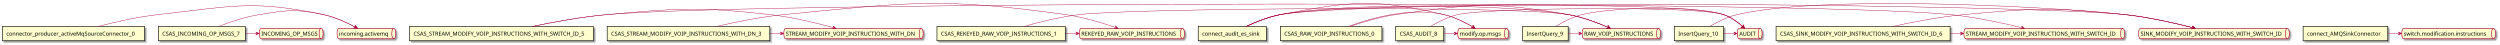
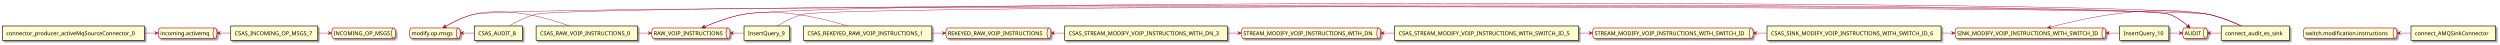
- <svg xmlns="http://www.w3.org/2000/svg" contentScriptType="application/ecmascript" contentStyleType="text/css" height="114px" preserveAspectRatio="none" style="width:6349px;height:114px;" version="1.1" viewBox="0 0 6349 114" width="6349px" zoomAndPan="magnify">
+ <svg xmlns="http://www.w3.org/2000/svg" contentScriptType="application/ecmascript" contentStyleType="text/css" height="113px" preserveAspectRatio="none" style="width:6349px;height:113px;" version="1.1" viewBox="0 0 6349 113" width="6349px" zoomAndPan="magnify">
  <defs>
-     <filter height="300%" id="f1im8cl30gs847" width="300%" x="-1" y="-1">
+     <filter height="300%" id="f1iwd76npt3nwp" width="300%" x="-1" y="-1">
      <feGaussianBlur result="blurOut" stdDeviation="2.0" />
      <feColorMatrix in="blurOut" result="blurOut2" type="matrix" values="0 0 0 0 0 0 0 0 0 0 0 0 0 0 0 0 0 0 .4 0" />
      <feOffset dx="4.0" dy="4.0" in="blurOut2" result="blurOut3" />
      <feBlend in="SourceGraphic" in2="blurOut3" mode="normal" />
    </filter>
  </defs>
  <g>
-     <rect fill="#FEFECE" filter="url(#f1im8cl30gs847)" height="36.488" style="stroke: #000000; stroke-width: 1.5;" width="361" x="6" y="67" />
-     <text fill="#000000" font-family="sans-serif" font-size="14" lengthAdjust="spacingAndGlyphs" textLength="341" x="16" y="90.535">connector_producer_activeMqSourceConnector_0</text>
-     <path d="M861,72 L1000,72 C1005,72 1005,85.244 1005,85.244 C1005,85.244 1005,98.488 1000,98.488 L861,98.488 C856,98.488 856,85.244 856,85.244 C856,85.244 856,72 861,72 " fill="#FEFECE" filter="url(#f1im8cl30gs847)" style="stroke: #A80036; stroke-width: 1.5;" />
-     <path d="M1000,72 C995,72 995,85.244 995,85.244 C995,98.488 1000,98.488 1000,98.488 " fill="none" style="stroke: #A80036; stroke-width: 1.5;" />
-     <text fill="#000000" font-family="sans-serif" font-size="14" lengthAdjust="spacingAndGlyphs" textLength="129" x="861" y="90.535">incoming.activemq</text>
-     <rect fill="#FEFECE" filter="url(#f1im8cl30gs847)" height="36.488" style="stroke: #000000; stroke-width: 1.5;" width="221" x="402" y="67" />
-     <text fill="#000000" font-family="sans-serif" font-size="14" lengthAdjust="spacingAndGlyphs" textLength="201" x="412" y="90.535">CSAS_INCOMING_OP_MSGS_7</text>
-     <path d="M663.5,72 L815.5,72 C820.5,72 820.5,85.244 820.5,85.244 C820.5,85.244 820.5,98.488 815.5,98.488 L663.5,98.488 C658.5,98.488 658.5,85.244 658.5,85.244 C658.5,85.244 658.5,72 663.5,72 " fill="#FEFECE" filter="url(#f1im8cl30gs847)" style="stroke: #A80036; stroke-width: 1.5;" />
-     <path d="M815.5,72 C810.5,72 810.5,85.244 810.5,85.244 C810.5,98.488 815.5,98.488 815.5,98.488 " fill="none" style="stroke: #A80036; stroke-width: 1.5;" />
-     <text fill="#000000" font-family="sans-serif" font-size="14" lengthAdjust="spacingAndGlyphs" textLength="142" x="663.5" y="90.535">INCOMING_OP_MSGS</text>
-     <rect fill="#FEFECE" filter="url(#f1im8cl30gs847)" height="36.488" style="stroke: #000000; stroke-width: 1.5;" width="467" x="1040" y="67" />
-     <text fill="#000000" font-family="sans-serif" font-size="14" lengthAdjust="spacingAndGlyphs" textLength="447" x="1050" y="90.535">CSAS_STREAM_MODIFY_VOIP_INSTRUCTIONS_WITH_SWITCH_ID_5</text>
-     <path d="M1995.5,72 L2339.5,72 C2344.5,72 2344.5,85.244 2344.5,85.244 C2344.5,85.244 2344.5,98.488 2339.5,98.488 L1995.5,98.488 C1990.5,98.488 1990.5,85.244 1990.5,85.244 C1990.5,85.244 1990.5,72 1995.5,72 " fill="#FEFECE" filter="url(#f1im8cl30gs847)" style="stroke: #A80036; stroke-width: 1.5;" />
-     <path d="M2339.5,72 C2334.5,72 2334.5,85.244 2334.5,85.244 C2334.5,98.488 2339.5,98.488 2339.5,98.488 " fill="none" style="stroke: #A80036; stroke-width: 1.5;" />
-     <text fill="#000000" font-family="sans-serif" font-size="14" lengthAdjust="spacingAndGlyphs" textLength="334" x="1995.5" y="90.535">STREAM_MODIFY_VOIP_INSTRUCTIONS_WITH_DN</text>
-     <rect fill="#FEFECE" filter="url(#f1im8cl30gs847)" height="36.488" style="stroke: #000000; stroke-width: 1.5;" width="173" x="3043" y="67" />
-     <text fill="#000000" font-family="sans-serif" font-size="14" lengthAdjust="spacingAndGlyphs" textLength="153" x="3053" y="90.535">connect_audit_es_sink</text>
-     <path d="M4023,72 L4212,72 C4217,72 4217,85.244 4217,85.244 C4217,85.244 4217,98.488 4212,98.488 L4023,98.488 C4018,98.488 4018,85.244 4018,85.244 C4018,85.244 4018,72 4023,72 " fill="#FEFECE" filter="url(#f1im8cl30gs847)" style="stroke: #A80036; stroke-width: 1.5;" />
-     <path d="M4212,72 C4207,72 4207,85.244 4207,85.244 C4207,98.488 4212,98.488 4212,98.488 " fill="none" style="stroke: #A80036; stroke-width: 1.5;" />
-     <text fill="#000000" font-family="sans-serif" font-size="14" lengthAdjust="spacingAndGlyphs" textLength="179" x="4023" y="90.535">RAW_VOIP_INSTRUCTIONS</text>
-     <path d="M3707,72 L3826,72 C3831,72 3831,85.244 3831,85.244 C3831,85.244 3831,98.488 3826,98.488 L3707,98.488 C3702,98.488 3702,85.244 3702,85.244 C3702,85.244 3702,72 3707,72 " fill="#FEFECE" filter="url(#f1im8cl30gs847)" style="stroke: #A80036; stroke-width: 1.5;" />
-     <path d="M3826,72 C3821,72 3821,85.244 3821,85.244 C3821,98.488 3826,98.488 3826,98.488 " fill="none" style="stroke: #A80036; stroke-width: 1.5;" />
-     <text fill="#000000" font-family="sans-serif" font-size="14" lengthAdjust="spacingAndGlyphs" textLength="109" x="3707" y="90.535">modify.op.msgs</text>
-     <path d="M4417,72 L4470,72 C4475,72 4475,85.244 4475,85.244 C4475,85.244 4475,98.488 4470,98.488 L4417,98.488 C4412,98.488 4412,85.244 4412,85.244 C4412,85.244 4412,72 4417,72 " fill="#FEFECE" filter="url(#f1im8cl30gs847)" style="stroke: #A80036; stroke-width: 1.5;" />
-     <path d="M4470,72 C4465,72 4465,85.244 4465,85.244 C4465,98.488 4470,98.488 4470,98.488 " fill="none" style="stroke: #A80036; stroke-width: 1.5;" />
-     <text fill="#000000" font-family="sans-serif" font-size="14" lengthAdjust="spacingAndGlyphs" textLength="43" x="4417" y="90.535">AUDIT</text>
-     <rect fill="#FEFECE" filter="url(#f1im8cl30gs847)" height="36.488" style="stroke: #000000; stroke-width: 1.5;" width="326" x="2379.5" y="67" />
-     <text fill="#000000" font-family="sans-serif" font-size="14" lengthAdjust="spacingAndGlyphs" textLength="306" x="2389.5" y="90.535">CSAS_REKEYED_RAW_VOIP_INSTRUCTIONS_1</text>
-     <rect fill="#FEFECE" filter="url(#f1im8cl30gs847)" height="36.488" style="stroke: #000000; stroke-width: 1.5;" width="258" x="3251.5" y="67" />
-     <text fill="#000000" font-family="sans-serif" font-size="14" lengthAdjust="spacingAndGlyphs" textLength="238" x="3261.5" y="90.535">CSAS_RAW_VOIP_INSTRUCTIONS_0</text>
-     <path d="M2746,72 L3003,72 C3008,72 3008,85.244 3008,85.244 C3008,85.244 3008,98.488 3003,98.488 L2746,98.488 C2741,98.488 2741,85.244 2741,85.244 C2741,85.244 2741,72 2746,72 " fill="#FEFECE" filter="url(#f1im8cl30gs847)" style="stroke: #A80036; stroke-width: 1.5;" />
-     <path d="M3003,72 C2998,72 2998,85.244 2998,85.244 C2998,98.488 3003,98.488 3003,98.488 " fill="none" style="stroke: #A80036; stroke-width: 1.5;" />
-     <text fill="#000000" font-family="sans-serif" font-size="14" lengthAdjust="spacingAndGlyphs" textLength="247" x="2746" y="90.535">REKEYED_RAW_VOIP_INSTRUCTIONS</text>
-     <rect fill="#FEFECE" filter="url(#f1im8cl30gs847)" height="36.488" style="stroke: #000000; stroke-width: 1.5;" width="122" x="3544.5" y="67" />
-     <text fill="#000000" font-family="sans-serif" font-size="14" lengthAdjust="spacingAndGlyphs" textLength="102" x="3554.5" y="90.535">CSAS_AUDIT_8</text>
-     <rect fill="#FEFECE" filter="url(#f1im8cl30gs847)" height="36.488" style="stroke: #000000; stroke-width: 1.5;" width="413" x="1542" y="67" />
-     <text fill="#000000" font-family="sans-serif" font-size="14" lengthAdjust="spacingAndGlyphs" textLength="393" x="1552" y="90.535">CSAS_STREAM_MODIFY_VOIP_INSTRUCTIONS_WITH_DN_3</text>
-     <rect fill="#FEFECE" filter="url(#f1im8cl30gs847)" height="36.488" style="stroke: #000000; stroke-width: 1.5;" width="116" x="3866.5" y="67" />
-     <text fill="#000000" font-family="sans-serif" font-size="14" lengthAdjust="spacingAndGlyphs" textLength="96" x="3876.5" y="90.535">InsertQuery_9</text>
-     <rect fill="#FEFECE" filter="url(#f1im8cl30gs847)" height="36.488" style="stroke: #000000; stroke-width: 1.5;" width="442" x="4510.5" y="67" />
-     <text fill="#000000" font-family="sans-serif" font-size="14" lengthAdjust="spacingAndGlyphs" textLength="422" x="4520.5" y="90.535">CSAS_SINK_MODIFY_VOIP_INSTRUCTIONS_WITH_SWITCH_ID_6</text>
-     <path d="M5436,72 L5809,72 C5814,72 5814,85.244 5814,85.244 C5814,85.244 5814,98.488 5809,98.488 L5436,98.488 C5431,98.488 5431,85.244 5431,85.244 C5431,85.244 5431,72 5436,72 " fill="#FEFECE" filter="url(#f1im8cl30gs847)" style="stroke: #A80036; stroke-width: 1.5;" />
-     <path d="M5809,72 C5804,72 5804,85.244 5804,85.244 C5804,98.488 5809,98.488 5809,98.488 " fill="none" style="stroke: #A80036; stroke-width: 1.5;" />
-     <text fill="#000000" font-family="sans-serif" font-size="14" lengthAdjust="spacingAndGlyphs" textLength="363" x="5436" y="90.535">SINK_MODIFY_VOIP_INSTRUCTIONS_WITH_SWITCH_ID</text>
-     <path d="M4992.5,72 L5390.5,72 C5395.5,72 5395.5,85.244 5395.5,85.244 C5395.5,85.244 5395.5,98.488 5390.5,98.488 L4992.5,98.488 C4987.5,98.488 4987.5,85.244 4987.5,85.244 C4987.5,85.244 4987.5,72 4992.5,72 " fill="#FEFECE" filter="url(#f1im8cl30gs847)" style="stroke: #A80036; stroke-width: 1.5;" />
-     <path d="M5390.5,72 C5385.5,72 5385.5,85.244 5385.5,85.244 C5385.5,98.488 5390.5,98.488 5390.5,98.488 " fill="none" style="stroke: #A80036; stroke-width: 1.5;" />
-     <text fill="#000000" font-family="sans-serif" font-size="14" lengthAdjust="spacingAndGlyphs" textLength="388" x="4992.5" y="90.535">STREAM_MODIFY_VOIP_INSTRUCTIONS_WITH_SWITCH_ID</text>
-     <rect fill="#FEFECE" filter="url(#f1im8cl30gs847)" height="36.488" style="stroke: #000000; stroke-width: 1.5;" width="125" x="4252" y="67" />
-     <text fill="#000000" font-family="sans-serif" font-size="14" lengthAdjust="spacingAndGlyphs" textLength="105" x="4262" y="90.535">InsertQuery_10</text>
-     <rect fill="#FEFECE" filter="url(#f1im8cl30gs847)" height="36.488" style="stroke: #000000; stroke-width: 1.5;" width="215" x="5849" y="67" />
-     <text fill="#000000" font-family="sans-serif" font-size="14" lengthAdjust="spacingAndGlyphs" textLength="195" x="5859" y="90.535">connect_AMQSinkConnector</text>
-     <path d="M6104.5,72 L6332.5,72 C6337.5,72 6337.5,85.244 6337.5,85.244 C6337.5,85.244 6337.5,98.488 6332.5,98.488 L6104.5,98.488 C6099.5,98.488 6099.5,85.244 6099.5,85.244 C6099.5,85.244 6099.5,72 6104.5,72 " fill="#FEFECE" filter="url(#f1im8cl30gs847)" style="stroke: #A80036; stroke-width: 1.5;" />
-     <path d="M6332.5,72 C6327.5,72 6327.5,85.244 6327.5,85.244 C6327.5,98.488 6332.5,98.488 6332.5,98.488 " fill="none" style="stroke: #A80036; stroke-width: 1.5;" />
-     <text fill="#000000" font-family="sans-serif" font-size="14" lengthAdjust="spacingAndGlyphs" textLength="218" x="6104.5" y="90.535">switch.modification.instructions</text>
-     <path d="M250.48,66.88 C293.03,55.79 350.37,42.68 402,37 C587.11,16.63 638.74,-1.19 821,37 C850.59,43.2 881.95,57.88 903.49,69.39 " fill="none" id="connector_producer_activeMqSourceConnector_0-&gt;incoming.activemq" style="stroke: #A80036; stroke-width: 1.0;" />
-     <polygon fill="#A80036" points="907.94,71.79,901.915,63.999,903.539,69.418,898.12,71.041,907.94,71.79" style="stroke: #A80036; stroke-width: 1.0;" />
-     <path d="M623.34,85 C633.26,85 643.17,85 653.09,85 " fill="none" id="CSAS_INCOMING_OP_MSGS_7-&gt;INCOMING_OP_MSGS" style="stroke: #A80036; stroke-width: 1.0;" />
-     <polygon fill="#A80036" points="658.28,85,649.28,81,653.28,85,649.28,89,658.28,85" style="stroke: #A80036; stroke-width: 1.0;" />
-     <path d="M555.52,66.91 C584.24,55.83 623.19,42.72 659,37 C730.1,25.65 750.53,22.23 821,37 C850.59,43.2 881.95,57.88 903.49,69.39 " fill="none" id="CSAS_INCOMING_OP_MSGS_7-&gt;incoming.activemq" style="stroke: #A80036; stroke-width: 1.0;" />
-     <polygon fill="#A80036" points="907.94,71.79,901.915,63.999,903.539,69.418,898.12,71.041,907.94,71.79" style="stroke: #A80036; stroke-width: 1.0;" />
-     <path d="M1352.89,67 C1406.08,55.88 1477.85,42.69 1542,37 C1724.84,20.79 1772.58,16.65 1955,37 C2011.82,43.34 2075.64,58.93 2118.37,70.63 " fill="none" id="CSAS_STREAM_MODIFY_VOIP_INSTRUCTIONS_WITH_SWITCH_ID_5-&gt;STREAM_MODIFY_VOIP_INSTRUCTIONS_WITH_DN" style="stroke: #A80036; stroke-width: 1.0;" />
-     <polygon fill="#A80036" points="2123.22,71.97,2115.604,65.726,2118.399,70.644,2113.481,73.439,2123.22,71.97" style="stroke: #A80036; stroke-width: 1.0;" />
-     <path d="M3165.16,66.93 C3189.05,55.86 3221.59,42.75 3252,37 C3411.62,6.84 3822.94,9.29 3983,37 C4019.11,43.25 4058.35,58.28 4085.08,69.87 " fill="none" id="connect_audit_es_sink-&gt;RAW_VOIP_INSTRUCTIONS" style="stroke: #A80036; stroke-width: 1.0;" />
-     <polygon fill="#A80036" points="4089.92,72,4083.278,64.728,4085.339,69.996,4080.071,72.057,4089.92,72" style="stroke: #A80036; stroke-width: 1.0;" />
-     <path d="M3165.16,66.93 C3189.05,55.86 3221.59,42.75 3252,37 C3433.24,2.76 3487.19,-4.1 3667,37 C3693.89,43.15 3721.97,57.54 3741.41,68.97 " fill="none" id="connect_audit_es_sink-&gt;modify.op.msgs" style="stroke: #A80036; stroke-width: 1.0;" />
-     <polygon fill="#A80036" points="3746.17,71.8,3740.491,63.754,3741.876,69.238,3736.392,70.624,3746.17,71.8" style="stroke: #A80036; stroke-width: 1.0;" />
-     <path d="M3165.16,66.93 C3189.05,55.86 3221.59,42.75 3252,37 C3374.83,13.79 4258.06,-1.44 4377,37 C4396.15,43.19 4414.43,57.18 4426.96,68.47 " fill="none" id="connect_audit_es_sink-&gt;AUDIT" style="stroke: #A80036; stroke-width: 1.0;" />
-     <polygon fill="#A80036" points="4430.66,71.88,4426.738,62.846,4426.978,68.498,4421.326,68.737,4430.66,71.88" style="stroke: #A80036; stroke-width: 1.0;" />
-     <path d="M2601.33,66.89 C2640.48,55.8 2693.3,42.69 2741,37 C2878.03,20.67 3847.02,13.46 3983,37 C4019.11,43.25 4058.35,58.28 4085.08,69.87 " fill="none" id="CSAS_REKEYED_RAW_VOIP_INSTRUCTIONS_1-&gt;RAW_VOIP_INSTRUCTIONS" style="stroke: #A80036; stroke-width: 1.0;" />
-     <polygon fill="#A80036" points="4089.92,72,4083.278,64.728,4085.339,69.996,4080.071,72.057,4089.92,72" style="stroke: #A80036; stroke-width: 1.0;" />
-     <path d="M3424.99,66.82 C3481.59,46.15 3582.19,17.61 3667,37 C3693.89,43.15 3721.97,57.54 3741.41,68.97 " fill="none" id="CSAS_RAW_VOIP_INSTRUCTIONS_0-&gt;modify.op.msgs" style="stroke: #A80036; stroke-width: 1.0;" />
-     <polygon fill="#A80036" points="3746.17,71.8,3740.491,63.754,3741.876,69.238,3736.392,70.624,3746.17,71.8" style="stroke: #A80036; stroke-width: 1.0;" />
-     <path d="M3429,66.9 C3461.35,55.82 3505.09,42.7 3545,37 C3737.71,9.46 3791.19,3.8 3983,37 C4019.11,43.25 4058.35,58.28 4085.08,69.87 " fill="none" id="CSAS_RAW_VOIP_INSTRUCTIONS_0-&gt;RAW_VOIP_INSTRUCTIONS" style="stroke: #A80036; stroke-width: 1.0;" />
-     <polygon fill="#A80036" points="4089.92,72,4083.278,64.728,4085.339,69.996,4080.071,72.057,4089.92,72" style="stroke: #A80036; stroke-width: 1.0;" />
-     <path d="M2705.58,85 C2715.6,85 2725.62,85 2735.64,85 " fill="none" id="CSAS_REKEYED_RAW_VOIP_INSTRUCTIONS_1-&gt;REKEYED_RAW_VOIP_INSTRUCTIONS" style="stroke: #A80036; stroke-width: 1.0;" />
-     <polygon fill="#A80036" points="2740.88,85,2731.88,81,2735.88,85,2731.88,89,2740.88,85" style="stroke: #A80036; stroke-width: 1.0;" />
-     <path d="M3633.31,66.84 C3651.92,55.81 3677.41,42.78 3702,37 C3775.01,19.84 4305.63,13.93 4377,37 C4396.15,43.19 4414.43,57.18 4426.96,68.47 " fill="none" id="CSAS_AUDIT_8-&gt;AUDIT" style="stroke: #A80036; stroke-width: 1.0;" />
-     <polygon fill="#A80036" points="4430.66,71.88,4426.738,62.846,4426.978,68.498,4421.326,68.737,4430.66,71.88" style="stroke: #A80036; stroke-width: 1.0;" />
-     <path d="M3666.5,85 C3676.48,85 3686.46,85 3696.44,85 " fill="none" id="CSAS_AUDIT_8-&gt;modify.op.msgs" style="stroke: #A80036; stroke-width: 1.0;" />
-     <polygon fill="#A80036" points="3701.66,85,3692.66,81,3696.66,85,3692.66,89,3701.66,85" style="stroke: #A80036; stroke-width: 1.0;" />
-     <path d="M1955.14,85 C1965.14,85 1975.15,85 1985.16,85 " fill="none" id="CSAS_STREAM_MODIFY_VOIP_INSTRUCTIONS_WITH_DN_3-&gt;STREAM_MODIFY_VOIP_INSTRUCTIONS_WITH_DN" style="stroke: #A80036; stroke-width: 1.0;" />
-     <polygon fill="#A80036" points="1990.39,85,1981.39,81,1985.39,85,1981.39,89,1990.39,85" style="stroke: #A80036; stroke-width: 1.0;" />
-     <path d="M1820.37,66.94 C1868.34,55.84 1933.02,42.68 1991,37 C2307.26,6 2391.28,-6.95 2706,37 C2751.08,43.3 2801.03,58.63 2834.76,70.29 " fill="none" id="CSAS_STREAM_MODIFY_VOIP_INSTRUCTIONS_WITH_DN_3-&gt;REKEYED_RAW_VOIP_INSTRUCTIONS" style="stroke: #A80036; stroke-width: 1.0;" />
-     <polygon fill="#A80036" points="2839.61,71.98,2832.439,65.228,2834.891,70.326,2829.794,72.778,2839.61,71.98" style="stroke: #A80036; stroke-width: 1.0;" />
-     <path d="M3951.37,66.85 C3969.36,55.82 3994.06,42.79 4018,37 C4095.55,18.26 4301.09,12.47 4377,37 C4396.15,43.19 4414.43,57.18 4426.96,68.47 " fill="none" id="InsertQuery_9-&gt;AUDIT" style="stroke: #A80036; stroke-width: 1.0;" />
-     <polygon fill="#A80036" points="4430.66,71.88,4426.738,62.846,4426.978,68.498,4421.326,68.737,4430.66,71.88" style="stroke: #A80036; stroke-width: 1.0;" />
-     <path d="M3982.55,85 C3992.58,85 4002.6,85 4012.63,85 " fill="none" id="InsertQuery_9-&gt;RAW_VOIP_INSTRUCTIONS" style="stroke: #A80036; stroke-width: 1.0;" />
-     <polygon fill="#A80036" points="4017.87,85,4008.87,81,4012.87,85,4008.87,89,4017.87,85" style="stroke: #A80036; stroke-width: 1.0;" />
-     <path d="M4807.3,67 C4858.09,55.88 4926.65,42.69 4988,37 C5168.56,20.25 5215.65,18.1 5396,37 C5456.56,43.35 5524.75,58.99 5570.35,70.7 " fill="none" id="CSAS_SINK_MODIFY_VOIP_INSTRUCTIONS_WITH_SWITCH_ID_6-&gt;SINK_MODIFY_VOIP_INSTRUCTIONS_WITH_SWITCH_ID" style="stroke: #A80036; stroke-width: 1.0;" />
-     <polygon fill="#A80036" points="5575.24,71.97,5567.534,65.837,5570.4,70.714,5565.524,73.58,5575.24,71.97" style="stroke: #A80036; stroke-width: 1.0;" />
-     <path d="M4952.52,85 C4962.32,85 4972.12,85 4981.93,85 " fill="none" id="CSAS_SINK_MODIFY_VOIP_INSTRUCTIONS_WITH_SWITCH_ID_6-&gt;STREAM_MODIFY_VOIP_INSTRUCTIONS_WITH_SWITCH_ID" style="stroke: #A80036; stroke-width: 1.0;" />
-     <polygon fill="#A80036" points="4987.06,85,4978.06,81,4982.06,85,4978.06,89,4987.06,85" style="stroke: #A80036; stroke-width: 1.0;" />
-     <path d="M4377.24,85 C4387.08,85 4396.93,85 4406.77,85 " fill="none" id="InsertQuery_10-&gt;AUDIT" style="stroke: #A80036; stroke-width: 1.0;" />
-     <polygon fill="#A80036" points="4411.92,85,4402.92,81,4406.92,85,4402.92,89,4411.92,85" style="stroke: #A80036; stroke-width: 1.0;" />
-     <path d="M4342.63,66.84 C4361.44,55.81 4387.19,42.78 4412,37 C4624.97,-12.58 5178.52,14.21 5396,37 C5456.56,43.35 5524.75,58.99 5570.35,70.7 " fill="none" id="InsertQuery_10-&gt;SINK_MODIFY_VOIP_INSTRUCTIONS_WITH_SWITCH_ID" style="stroke: #A80036; stroke-width: 1.0;" />
-     <polygon fill="#A80036" points="5575.24,71.97,5567.534,65.837,5570.4,70.714,5565.524,73.58,5575.24,71.97" style="stroke: #A80036; stroke-width: 1.0;" />
-     <path d="M1352.89,67 C1406.08,55.88 1477.85,42.69 1542,37 C1919.52,3.52 4575.87,-0.57 4953,37 C5016.79,43.36 5088.78,59.05 5136.82,70.77 " fill="none" id="CSAS_STREAM_MODIFY_VOIP_INSTRUCTIONS_WITH_SWITCH_ID_5-&gt;STREAM_MODIFY_VOIP_INSTRUCTIONS_WITH_SWITCH_ID" style="stroke: #A80036; stroke-width: 1.0;" />
-     <polygon fill="#A80036" points="5141.69,71.97,5133.916,65.923,5136.837,70.767,5131.992,73.688,5141.69,71.97" style="stroke: #A80036; stroke-width: 1.0;" />
-     <path d="M6064.22,85 C6074.22,85 6084.23,85 6094.24,85 " fill="none" id="connect_AMQSinkConnector-&gt;switch.modification.instructions" style="stroke: #A80036; stroke-width: 1.0;" />
-     <polygon fill="#A80036" points="6099.47,85,6090.47,81,6094.47,85,6090.47,89,6099.47,85" style="stroke: #A80036; stroke-width: 1.0;" />
-     <path d="M3165.16,66.93 C3189.05,55.86 3221.59,42.75 3252,37 C3486.08,-7.22 5159.08,12.17 5396,37 C5456.56,43.35 5524.75,58.99 5570.35,70.7 " fill="none" id="connect_audit_es_sink-&gt;SINK_MODIFY_VOIP_INSTRUCTIONS_WITH_SWITCH_ID" style="stroke: #A80036; stroke-width: 1.0;" />
-     <polygon fill="#A80036" points="5575.24,71.97,5567.534,65.837,5570.4,70.714,5565.524,73.58,5575.24,71.97" style="stroke: #A80036; stroke-width: 1.0;" />
+     <rect fill="#FEFECE" filter="url(#f1iwd76npt3nwp)" height="36.488" style="stroke: #000000; stroke-width: 1.5;" width="361" x="6" y="66" />
+     <text fill="#000000" font-family="sans-serif" font-size="14" lengthAdjust="spacingAndGlyphs" textLength="341" x="16" y="89.535">connector_producer_activeMqSourceConnector_0</text>
+     <path d="M407,71 L546,71 C551,71 551,84.244 551,84.244 C551,84.244 551,97.488 546,97.488 L407,97.488 C402,97.488 402,84.244 402,84.244 C402,84.244 402,71 407,71 " fill="#FEFECE" filter="url(#f1iwd76npt3nwp)" style="stroke: #A80036; stroke-width: 1.5;" />
+     <path d="M546,71 C541,71 541,84.244 541,84.244 C541,97.488 546,97.488 546,97.488 " fill="none" style="stroke: #A80036; stroke-width: 1.5;" />
+     <text fill="#000000" font-family="sans-serif" font-size="14" lengthAdjust="spacingAndGlyphs" textLength="129" x="407" y="89.535">incoming.activemq</text>
+     <rect fill="#FEFECE" filter="url(#f1iwd76npt3nwp)" height="36.488" style="stroke: #000000; stroke-width: 1.5;" width="221" x="586" y="66" />
+     <text fill="#000000" font-family="sans-serif" font-size="14" lengthAdjust="spacingAndGlyphs" textLength="201" x="596" y="89.535">CSAS_INCOMING_OP_MSGS_7</text>
+     <path d="M847.5,71 L999.5,71 C1004.5,71 1004.5,84.244 1004.5,84.244 C1004.5,84.244 1004.5,97.488 999.5,97.488 L847.5,97.488 C842.5,97.488 842.5,84.244 842.5,84.244 C842.5,84.244 842.5,71 847.5,71 " fill="#FEFECE" filter="url(#f1iwd76npt3nwp)" style="stroke: #A80036; stroke-width: 1.5;" />
+     <path d="M999.5,71 C994.5,71 994.5,84.244 994.5,84.244 C994.5,97.488 999.5,97.488 999.5,97.488 " fill="none" style="stroke: #A80036; stroke-width: 1.5;" />
+     <text fill="#000000" font-family="sans-serif" font-size="14" lengthAdjust="spacingAndGlyphs" textLength="142" x="847.5" y="89.535">INCOMING_OP_MSGS</text>
+     <rect fill="#FEFECE" filter="url(#f1iwd76npt3nwp)" height="36.488" style="stroke: #000000; stroke-width: 1.5;" width="467" x="3542" y="66" />
+     <text fill="#000000" font-family="sans-serif" font-size="14" lengthAdjust="spacingAndGlyphs" textLength="447" x="3552" y="89.535">CSAS_STREAM_MODIFY_VOIP_INSTRUCTIONS_WITH_SWITCH_ID_5</text>
+     <path d="M3157.5,71 L3501.5,71 C3506.5,71 3506.5,84.244 3506.5,84.244 C3506.5,84.244 3506.5,97.488 3501.5,97.488 L3157.5,97.488 C3152.5,97.488 3152.5,84.244 3152.5,84.244 C3152.5,84.244 3152.5,71 3157.5,71 " fill="#FEFECE" filter="url(#f1iwd76npt3nwp)" style="stroke: #A80036; stroke-width: 1.5;" />
+     <path d="M3501.5,71 C3496.5,71 3496.5,84.244 3496.5,84.244 C3496.5,97.488 3501.5,97.488 3501.5,97.488 " fill="none" style="stroke: #A80036; stroke-width: 1.5;" />
+     <text fill="#000000" font-family="sans-serif" font-size="14" lengthAdjust="spacingAndGlyphs" textLength="334" x="3157.5" y="89.535">STREAM_MODIFY_VOIP_INSTRUCTIONS_WITH_DN</text>
+     <rect fill="#FEFECE" filter="url(#f1iwd76npt3nwp)" height="36.488" style="stroke: #000000; stroke-width: 1.5;" width="173" x="5641" y="66" />
+     <text fill="#000000" font-family="sans-serif" font-size="14" lengthAdjust="spacingAndGlyphs" textLength="153" x="5651" y="89.535">connect_audit_es_sink</text>
+     <path d="M1660,71 L1849,71 C1854,71 1854,84.244 1854,84.244 C1854,84.244 1854,97.488 1849,97.488 L1660,97.488 C1655,97.488 1655,84.244 1655,84.244 C1655,84.244 1655,71 1660,71 " fill="#FEFECE" filter="url(#f1iwd76npt3nwp)" style="stroke: #A80036; stroke-width: 1.5;" />
+     <path d="M1849,71 C1844,71 1844,84.244 1844,84.244 C1844,97.488 1849,97.488 1849,97.488 " fill="none" style="stroke: #A80036; stroke-width: 1.5;" />
+     <text fill="#000000" font-family="sans-serif" font-size="14" lengthAdjust="spacingAndGlyphs" textLength="179" x="1660" y="89.535">RAW_VOIP_INSTRUCTIONS</text>
+     <path d="M1045,71 L1164,71 C1169,71 1169,84.244 1169,84.244 C1169,84.244 1169,97.488 1164,97.488 L1045,97.488 C1040,97.488 1040,84.244 1040,84.244 C1040,84.244 1040,71 1045,71 " fill="#FEFECE" filter="url(#f1iwd76npt3nwp)" style="stroke: #A80036; stroke-width: 1.5;" />
+     <path d="M1164,71 C1159,71 1159,84.244 1159,84.244 C1159,97.488 1164,97.488 1164,97.488 " fill="none" style="stroke: #A80036; stroke-width: 1.5;" />
+     <text fill="#000000" font-family="sans-serif" font-size="14" lengthAdjust="spacingAndGlyphs" textLength="109" x="1045" y="89.535">modify.op.msgs</text>
+     <path d="M5548,71 L5601,71 C5606,71 5606,84.244 5606,84.244 C5606,84.244 5606,97.488 5601,97.488 L5548,97.488 C5543,97.488 5543,84.244 5543,84.244 C5543,84.244 5543,71 5548,71 " fill="#FEFECE" filter="url(#f1iwd76npt3nwp)" style="stroke: #A80036; stroke-width: 1.5;" />
+     <path d="M5601,71 C5596,71 5596,84.244 5596,84.244 C5596,97.488 5601,97.488 5601,97.488 " fill="none" style="stroke: #A80036; stroke-width: 1.5;" />
+     <text fill="#000000" font-family="sans-serif" font-size="14" lengthAdjust="spacingAndGlyphs" textLength="43" x="5548" y="89.535">AUDIT</text>
+     <rect fill="#FEFECE" filter="url(#f1iwd76npt3nwp)" height="36.488" style="stroke: #000000; stroke-width: 1.5;" width="326" x="2040.5" y="66" />
+     <text fill="#000000" font-family="sans-serif" font-size="14" lengthAdjust="spacingAndGlyphs" textLength="306" x="2050.5" y="89.535">CSAS_REKEYED_RAW_VOIP_INSTRUCTIONS_1</text>
+     <rect fill="#FEFECE" filter="url(#f1iwd76npt3nwp)" height="36.488" style="stroke: #000000; stroke-width: 1.5;" width="258" x="1361.5" y="66" />
+     <text fill="#000000" font-family="sans-serif" font-size="14" lengthAdjust="spacingAndGlyphs" textLength="238" x="1371.5" y="89.535">CSAS_RAW_VOIP_INSTRUCTIONS_0</text>
+     <path d="M2407,71 L2664,71 C2669,71 2669,84.244 2669,84.244 C2669,84.244 2669,97.488 2664,97.488 L2407,97.488 C2402,97.488 2402,84.244 2402,84.244 C2402,84.244 2402,71 2407,71 " fill="#FEFECE" filter="url(#f1iwd76npt3nwp)" style="stroke: #A80036; stroke-width: 1.5;" />
+     <path d="M2664,71 C2659,71 2659,84.244 2659,84.244 C2659,97.488 2664,97.488 2664,97.488 " fill="none" style="stroke: #A80036; stroke-width: 1.5;" />
+     <text fill="#000000" font-family="sans-serif" font-size="14" lengthAdjust="spacingAndGlyphs" textLength="247" x="2407" y="89.535">REKEYED_RAW_VOIP_INSTRUCTIONS</text>
+     <rect fill="#FEFECE" filter="url(#f1iwd76npt3nwp)" height="36.488" style="stroke: #000000; stroke-width: 1.5;" width="122" x="1204.5" y="66" />
+     <text fill="#000000" font-family="sans-serif" font-size="14" lengthAdjust="spacingAndGlyphs" textLength="102" x="1214.5" y="89.535">CSAS_AUDIT_8</text>
+     <rect fill="#FEFECE" filter="url(#f1iwd76npt3nwp)" height="36.488" style="stroke: #000000; stroke-width: 1.5;" width="413" x="2704" y="66" />
+     <text fill="#000000" font-family="sans-serif" font-size="14" lengthAdjust="spacingAndGlyphs" textLength="393" x="2714" y="89.535">CSAS_STREAM_MODIFY_VOIP_INSTRUCTIONS_WITH_DN_3</text>
+     <rect fill="#FEFECE" filter="url(#f1iwd76npt3nwp)" height="36.488" style="stroke: #000000; stroke-width: 1.5;" width="116" x="1889.5" y="66" />
+     <text fill="#000000" font-family="sans-serif" font-size="14" lengthAdjust="spacingAndGlyphs" textLength="96" x="1899.5" y="89.535">InsertQuery_9</text>
+     <rect fill="#FEFECE" filter="url(#f1iwd76npt3nwp)" height="36.488" style="stroke: #000000; stroke-width: 1.5;" width="442" x="4487.5" y="66" />
+     <text fill="#000000" font-family="sans-serif" font-size="14" lengthAdjust="spacingAndGlyphs" textLength="422" x="4497.5" y="89.535">CSAS_SINK_MODIFY_VOIP_INSTRUCTIONS_WITH_SWITCH_ID_6</text>
+     <path d="M4970,71 L5343,71 C5348,71 5348,84.244 5348,84.244 C5348,84.244 5348,97.488 5343,97.488 L4970,97.488 C4965,97.488 4965,84.244 4965,84.244 C4965,84.244 4965,71 4970,71 " fill="#FEFECE" filter="url(#f1iwd76npt3nwp)" style="stroke: #A80036; stroke-width: 1.5;" />
+     <path d="M5343,71 C5338,71 5338,84.244 5338,84.244 C5338,97.488 5343,97.488 5343,97.488 " fill="none" style="stroke: #A80036; stroke-width: 1.5;" />
+     <text fill="#000000" font-family="sans-serif" font-size="14" lengthAdjust="spacingAndGlyphs" textLength="363" x="4970" y="89.535">SINK_MODIFY_VOIP_INSTRUCTIONS_WITH_SWITCH_ID</text>
+     <path d="M4049.5,71 L4447.5,71 C4452.5,71 4452.5,84.244 4452.5,84.244 C4452.5,84.244 4452.5,97.488 4447.5,97.488 L4049.5,97.488 C4044.5,97.488 4044.5,84.244 4044.5,84.244 C4044.5,84.244 4044.5,71 4049.5,71 " fill="#FEFECE" filter="url(#f1iwd76npt3nwp)" style="stroke: #A80036; stroke-width: 1.5;" />
+     <path d="M4447.5,71 C4442.5,71 4442.5,84.244 4442.5,84.244 C4442.5,97.488 4447.5,97.488 4447.5,97.488 " fill="none" style="stroke: #A80036; stroke-width: 1.5;" />
+     <text fill="#000000" font-family="sans-serif" font-size="14" lengthAdjust="spacingAndGlyphs" textLength="388" x="4049.5" y="89.535">STREAM_MODIFY_VOIP_INSTRUCTIONS_WITH_SWITCH_ID</text>
+     <rect fill="#FEFECE" filter="url(#f1iwd76npt3nwp)" height="36.488" style="stroke: #000000; stroke-width: 1.5;" width="125" x="5383" y="66" />
+     <text fill="#000000" font-family="sans-serif" font-size="14" lengthAdjust="spacingAndGlyphs" textLength="105" x="5393" y="89.535">InsertQuery_10</text>
+     <rect fill="#FEFECE" filter="url(#f1iwd76npt3nwp)" height="36.488" style="stroke: #000000; stroke-width: 1.5;" width="215" x="6123" y="66" />
+     <text fill="#000000" font-family="sans-serif" font-size="14" lengthAdjust="spacingAndGlyphs" textLength="195" x="6133" y="89.535">connect_AMQSinkConnector</text>
+     <path d="M5854.5,71 L6082.5,71 C6087.5,71 6087.5,84.244 6087.5,84.244 C6087.5,84.244 6087.5,97.488 6082.5,97.488 L5854.5,97.488 C5849.5,97.488 5849.5,84.244 5849.5,84.244 C5849.5,84.244 5849.5,71 5854.5,71 " fill="#FEFECE" filter="url(#f1iwd76npt3nwp)" style="stroke: #A80036; stroke-width: 1.5;" />
+     <path d="M6082.5,71 C6077.5,71 6077.5,84.244 6077.5,84.244 C6077.5,97.488 6082.5,97.488 6082.5,97.488 " fill="none" style="stroke: #A80036; stroke-width: 1.5;" />
+     <text fill="#000000" font-family="sans-serif" font-size="14" lengthAdjust="spacingAndGlyphs" textLength="218" x="5854.5" y="89.535">switch.modification.instructions</text>
+     <path d="M367.18,84 C377,84 386.82,84 396.64,84 " fill="none" id="connector_producer_activeMqSourceConnector_0-&gt;incoming.activemq" style="stroke: #A80036; stroke-width: 1.0;" />
+     <polygon fill="#A80036" points="401.77,84,392.77,80,396.77,84,392.77,88,401.77,84" style="stroke: #A80036; stroke-width: 1.0;" />
+     <path d="M807.34,84 C817.26,84 827.17,84 837.09,84 " fill="none" id="CSAS_INCOMING_OP_MSGS_7-&gt;INCOMING_OP_MSGS" style="stroke: #A80036; stroke-width: 1.0;" />
+     <polygon fill="#A80036" points="842.28,84,833.28,80,837.28,84,833.28,88,842.28,84" style="stroke: #A80036; stroke-width: 1.0;" />
+     <path d="M556.4,84 C566.23,84 576.05,84 585.87,84 " fill="none" id="incoming.activemq&lt;-CSAS_INCOMING_OP_MSGS_7" style="stroke: #A80036; stroke-width: 1.0;" />
+     <polygon fill="#A80036" points="551.27,84,560.27,88,556.27,84,560.27,80,551.27,84" style="stroke: #A80036; stroke-width: 1.0;" />
+     <path d="M3511.99,84 C3521.97,84 3531.95,84 3541.93,84 " fill="none" id="STREAM_MODIFY_VOIP_INSTRUCTIONS_WITH_DN&lt;-CSAS_STREAM_MODIFY_VOIP_INSTRUCTIONS_WITH_SWITCH_ID_5" style="stroke: #A80036; stroke-width: 1.0;" />
+     <polygon fill="#A80036" points="3506.77,84,3515.77,88,3511.77,84,3515.77,80,3506.77,84" style="stroke: #A80036; stroke-width: 1.0;" />
+     <path d="M1787.17,68.87 C1814.1,57.28 1853.65,42.25 1890,36 C2093.46,1.03 5403.2,-2.61 5606,36 C5636.19,41.75 5668.46,54.86 5692.15,65.93 " fill="none" id="RAW_VOIP_INSTRUCTIONS&lt;-connect_audit_es_sink" style="stroke: #A80036; stroke-width: 1.0;" />
+     <polygon fill="#A80036" points="1782.29,70.99,1792.139,71.058,1786.873,68.991,1788.94,63.726,1782.29,70.99" style="stroke: #A80036; stroke-width: 1.0;" />
+     <path d="M1129.36,68.25 C1149.03,56.78 1177.65,42.2 1205,36 C1324.23,8.99 5485.91,13.14 5606,36 C5636.19,41.75 5668.46,54.86 5692.15,65.93 " fill="none" id="modify.op.msgs&lt;-connect_audit_es_sink" style="stroke: #A80036; stroke-width: 1.0;" />
+     <polygon fill="#A80036" points="1125.06,70.8,1134.843,69.662,1129.364,68.255,1130.771,62.776,1125.06,70.8" style="stroke: #A80036; stroke-width: 1.0;" />
+     <path d="M5611.31,84 C5621.13,84 5630.95,84 5640.77,84 " fill="none" id="AUDIT&lt;-connect_audit_es_sink" style="stroke: #A80036; stroke-width: 1.0;" />
+     <polygon fill="#A80036" points="5606.18,84,5615.18,88,5611.18,84,5615.18,80,5606.18,84" style="stroke: #A80036; stroke-width: 1.0;" />
+     <path d="M1787.17,68.87 C1814.1,57.28 1853.65,42.25 1890,36 C1982.12,20.17 2089.91,46.44 2152.09,65.93 " fill="none" id="RAW_VOIP_INSTRUCTIONS&lt;-CSAS_REKEYED_RAW_VOIP_INSTRUCTIONS_1" style="stroke: #A80036; stroke-width: 1.0;" />
+     <polygon fill="#A80036" points="1782.29,70.99,1792.139,71.058,1786.873,68.991,1788.94,63.726,1782.29,70.99" style="stroke: #A80036; stroke-width: 1.0;" />
+     <path d="M1129.36,68.25 C1149.03,56.78 1177.65,42.2 1205,36 C1289.56,16.84 1389.79,45.3 1446.18,65.9 " fill="none" id="modify.op.msgs&lt;-CSAS_RAW_VOIP_INSTRUCTIONS_0" style="stroke: #A80036; stroke-width: 1.0;" />
+     <polygon fill="#A80036" points="1125.06,70.8,1134.843,69.662,1129.364,68.255,1130.771,62.776,1125.06,70.8" style="stroke: #A80036; stroke-width: 1.0;" />
+     <path d="M1619.66,84 C1629.68,84 1639.7,84 1649.71,84 " fill="none" id="CSAS_RAW_VOIP_INSTRUCTIONS_0-&gt;RAW_VOIP_INSTRUCTIONS" style="stroke: #A80036; stroke-width: 1.0;" />
+     <polygon fill="#A80036" points="1654.95,84,1645.95,80,1649.95,84,1645.95,88,1654.95,84" style="stroke: #A80036; stroke-width: 1.0;" />
+     <path d="M2366.58,84 C2376.6,84 2386.62,84 2396.64,84 " fill="none" id="CSAS_REKEYED_RAW_VOIP_INSTRUCTIONS_1-&gt;REKEYED_RAW_VOIP_INSTRUCTIONS" style="stroke: #A80036; stroke-width: 1.0;" />
+     <polygon fill="#A80036" points="2401.88,84,2392.88,80,2396.88,84,2392.88,88,2401.88,84" style="stroke: #A80036; stroke-width: 1.0;" />
+     <path d="M1293.31,65.84 C1311.92,54.81 1337.41,41.78 1362,36 C1474.11,9.66 5398.41,0.58 5508,36 C5527.15,42.19 5545.43,56.18 5557.96,67.47 " fill="none" id="CSAS_AUDIT_8-&gt;AUDIT" style="stroke: #A80036; stroke-width: 1.0;" />
+     <polygon fill="#A80036" points="5561.66,70.88,5557.738,61.846,5557.978,67.498,5552.326,67.737,5561.66,70.88" style="stroke: #A80036; stroke-width: 1.0;" />
+     <path d="M1174.47,84 C1184.39,84 1194.31,84 1204.23,84 " fill="none" id="modify.op.msgs&lt;-CSAS_AUDIT_8" style="stroke: #A80036; stroke-width: 1.0;" />
+     <polygon fill="#A80036" points="1169.28,84,1178.28,88,1174.28,84,1178.28,80,1169.28,84" style="stroke: #A80036; stroke-width: 1.0;" />
+     <path d="M3117.14,84 C3127.14,84 3137.15,84 3147.16,84 " fill="none" id="CSAS_STREAM_MODIFY_VOIP_INSTRUCTIONS_WITH_DN_3-&gt;STREAM_MODIFY_VOIP_INSTRUCTIONS_WITH_DN" style="stroke: #A80036; stroke-width: 1.0;" />
+     <polygon fill="#A80036" points="3152.39,84,3143.39,80,3147.39,84,3143.39,88,3152.39,84" style="stroke: #A80036; stroke-width: 1.0;" />
+     <path d="M2674.27,84 C2684.04,84 2693.81,84 2703.58,84 " fill="none" id="REKEYED_RAW_VOIP_INSTRUCTIONS&lt;-CSAS_STREAM_MODIFY_VOIP_INSTRUCTIONS_WITH_DN_3" style="stroke: #A80036; stroke-width: 1.0;" />
+     <polygon fill="#A80036" points="2669.17,84,2678.17,88,2674.17,84,2678.17,80,2669.17,84" style="stroke: #A80036; stroke-width: 1.0;" />
+     <path d="M1974.37,65.85 C1992.36,54.82 2017.06,41.79 2041,36 C2134.61,13.38 5416.36,6.38 5508,36 C5527.15,42.19 5545.43,56.18 5557.96,67.47 " fill="none" id="InsertQuery_9-&gt;AUDIT" style="stroke: #A80036; stroke-width: 1.0;" />
+     <polygon fill="#A80036" points="5561.66,70.88,5557.738,61.846,5557.978,67.498,5552.326,67.737,5561.66,70.88" style="stroke: #A80036; stroke-width: 1.0;" />
+     <path d="M1859.27,84 C1869.33,84 1879.38,84 1889.44,84 " fill="none" id="RAW_VOIP_INSTRUCTIONS&lt;-InsertQuery_9" style="stroke: #A80036; stroke-width: 1.0;" />
+     <polygon fill="#A80036" points="1854.02,84,1863.02,88,1859.02,84,1863.02,80,1854.02,84" style="stroke: #A80036; stroke-width: 1.0;" />
+     <path d="M4929.88,84 C4939.8,84 4949.73,84 4959.65,84 " fill="none" id="CSAS_SINK_MODIFY_VOIP_INSTRUCTIONS_WITH_SWITCH_ID_6-&gt;SINK_MODIFY_VOIP_INSTRUCTIONS_WITH_SWITCH_ID" style="stroke: #A80036; stroke-width: 1.0;" />
+     <polygon fill="#A80036" points="4964.84,84,4955.84,80,4959.84,84,4955.84,88,4964.84,84" style="stroke: #A80036; stroke-width: 1.0;" />
+     <path d="M4458.01,84 C4467.79,84 4477.56,84 4487.34,84 " fill="none" id="STREAM_MODIFY_VOIP_INSTRUCTIONS_WITH_SWITCH_ID&lt;-CSAS_SINK_MODIFY_VOIP_INSTRUCTIONS_WITH_SWITCH_ID_6" style="stroke: #A80036; stroke-width: 1.0;" />
+     <polygon fill="#A80036" points="4452.89,84,4461.89,88,4457.89,84,4461.89,80,4452.89,84" style="stroke: #A80036; stroke-width: 1.0;" />
+     <path d="M5508.24,84 C5518.08,84 5527.93,84 5537.77,84 " fill="none" id="InsertQuery_10-&gt;AUDIT" style="stroke: #A80036; stroke-width: 1.0;" />
+     <polygon fill="#A80036" points="5542.92,84,5533.92,80,5537.92,84,5533.92,88,5542.92,84" style="stroke: #A80036; stroke-width: 1.0;" />
+     <path d="M5353.27,84 C5363.09,84 5372.92,84 5382.74,84 " fill="none" id="SINK_MODIFY_VOIP_INSTRUCTIONS_WITH_SWITCH_ID&lt;-InsertQuery_10" style="stroke: #A80036; stroke-width: 1.0;" />
+     <polygon fill="#A80036" points="5348.13,84,5357.13,88,5353.13,84,5357.13,80,5348.13,84" style="stroke: #A80036; stroke-width: 1.0;" />
+     <path d="M4009.23,84 C4019.18,84 4029.13,84 4039.08,84 " fill="none" id="CSAS_STREAM_MODIFY_VOIP_INSTRUCTIONS_WITH_SWITCH_ID_5-&gt;STREAM_MODIFY_VOIP_INSTRUCTIONS_WITH_SWITCH_ID" style="stroke: #A80036; stroke-width: 1.0;" />
+     <polygon fill="#A80036" points="4044.28,84,4035.28,80,4039.28,84,4035.28,88,4044.28,84" style="stroke: #A80036; stroke-width: 1.0;" />
+     <path d="M6092.95,84 C6102.92,84 6112.89,84 6122.87,84 " fill="none" id="switch.modification.instructions&lt;-connect_AMQSinkConnector" style="stroke: #A80036; stroke-width: 1.0;" />
+     <polygon fill="#A80036" points="6087.73,84,6096.73,88,6092.73,84,6096.73,80,6087.73,84" style="stroke: #A80036; stroke-width: 1.0;" />
+     <path d="M5204.76,69.62 C5287.48,47.03 5461.43,8.48 5606,36 C5636.19,41.75 5668.46,54.86 5692.15,65.93 " fill="none" id="SINK_MODIFY_VOIP_INSTRUCTIONS_WITH_SWITCH_ID&lt;-connect_audit_es_sink" style="stroke: #A80036; stroke-width: 1.0;" />
+     <polygon fill="#A80036" points="5199.92,70.95,5209.66,72.412,5204.74,69.62,5207.532,64.7,5199.92,70.95" style="stroke: #A80036; stroke-width: 1.0;" />
  </g>
</svg>
